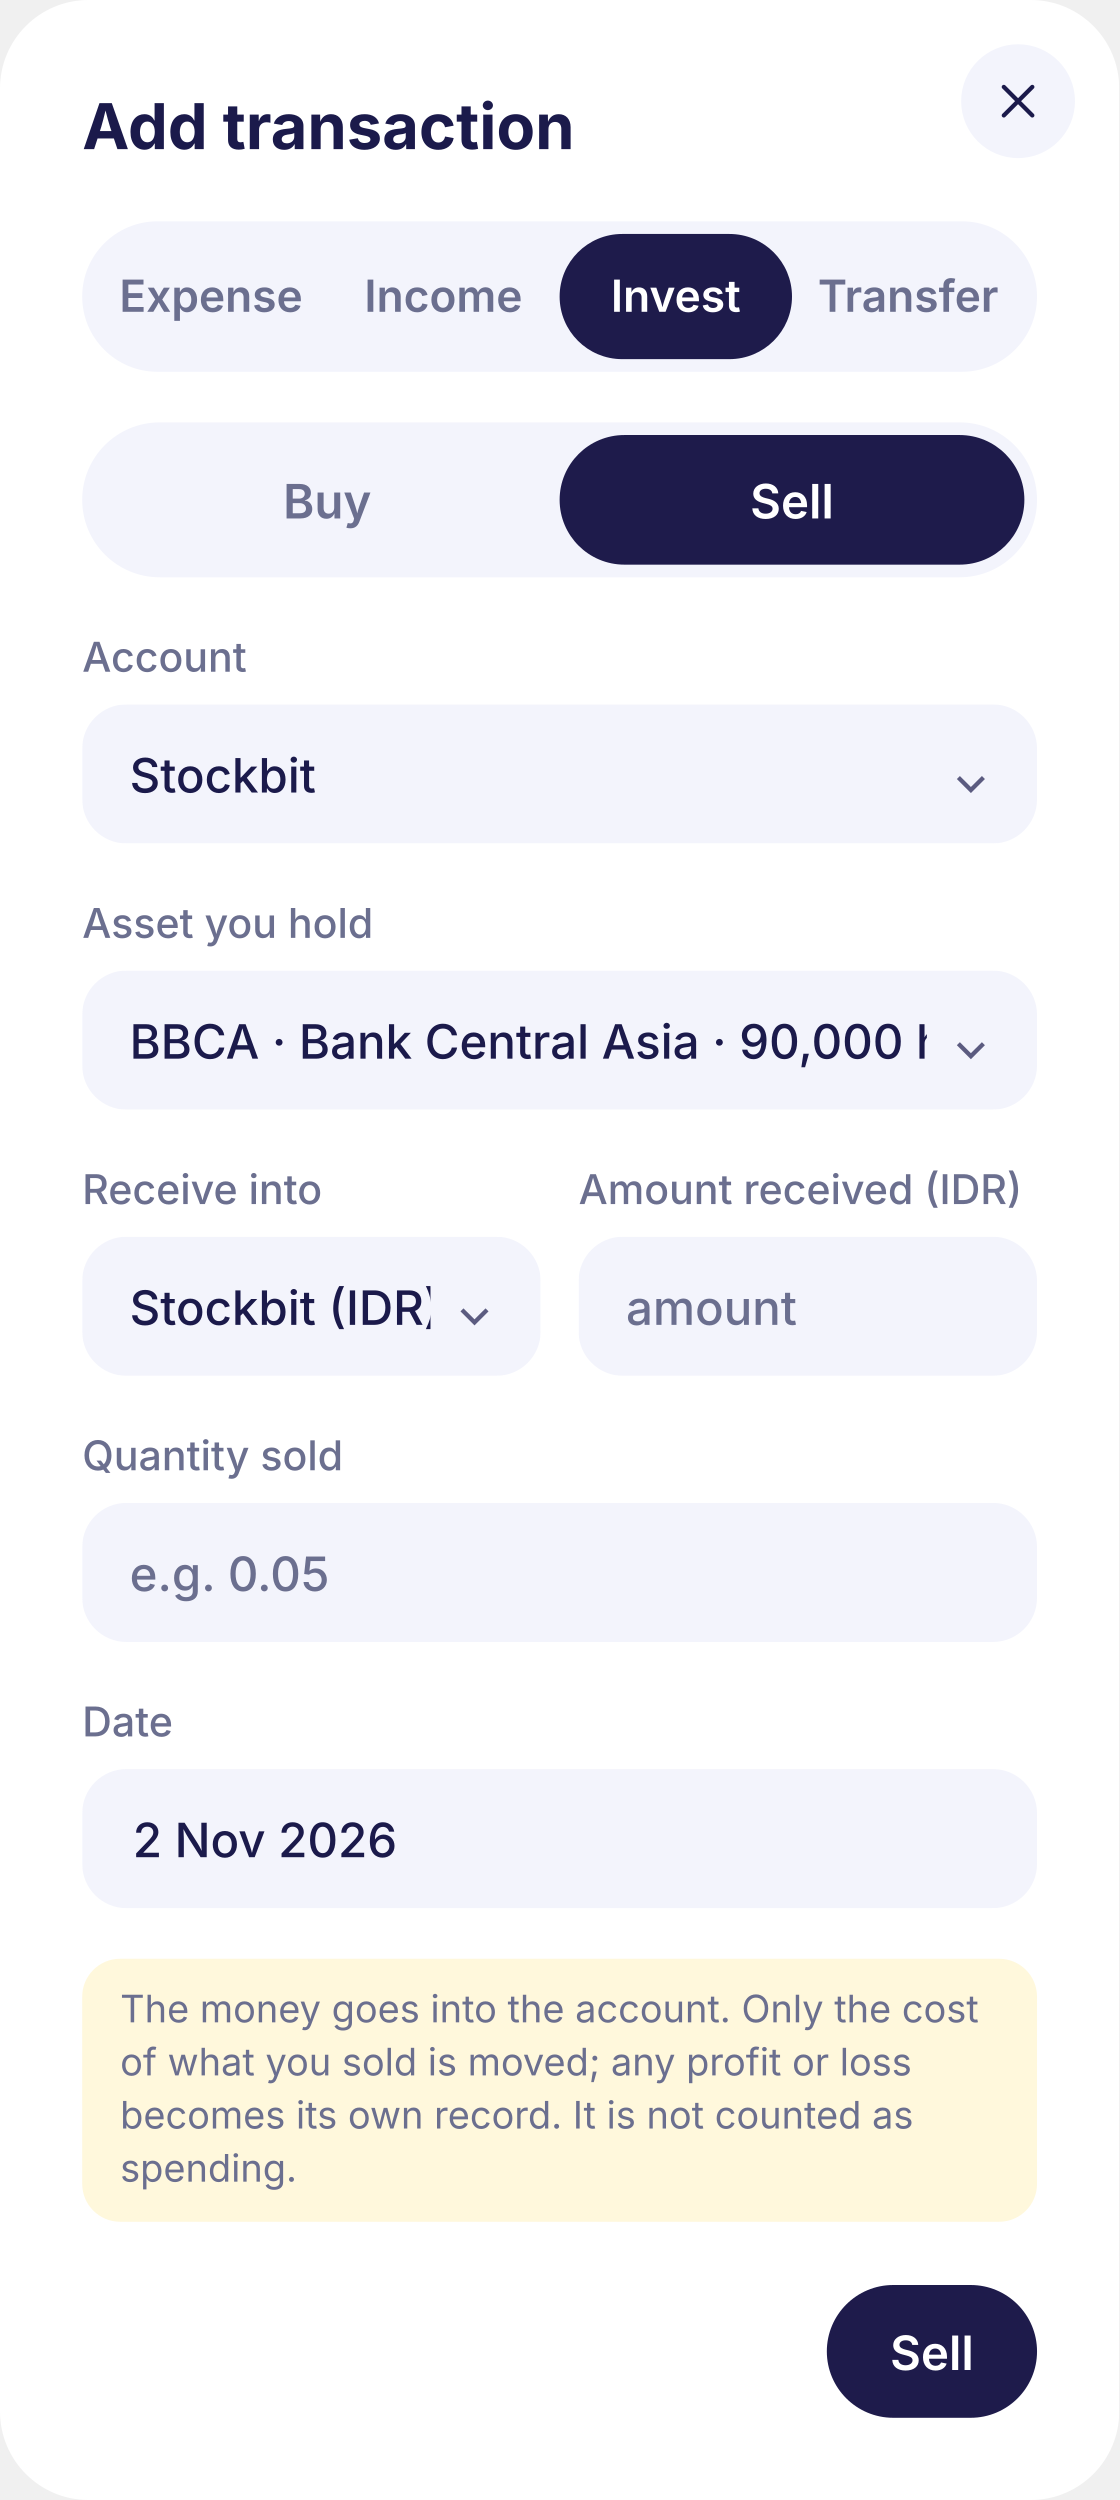
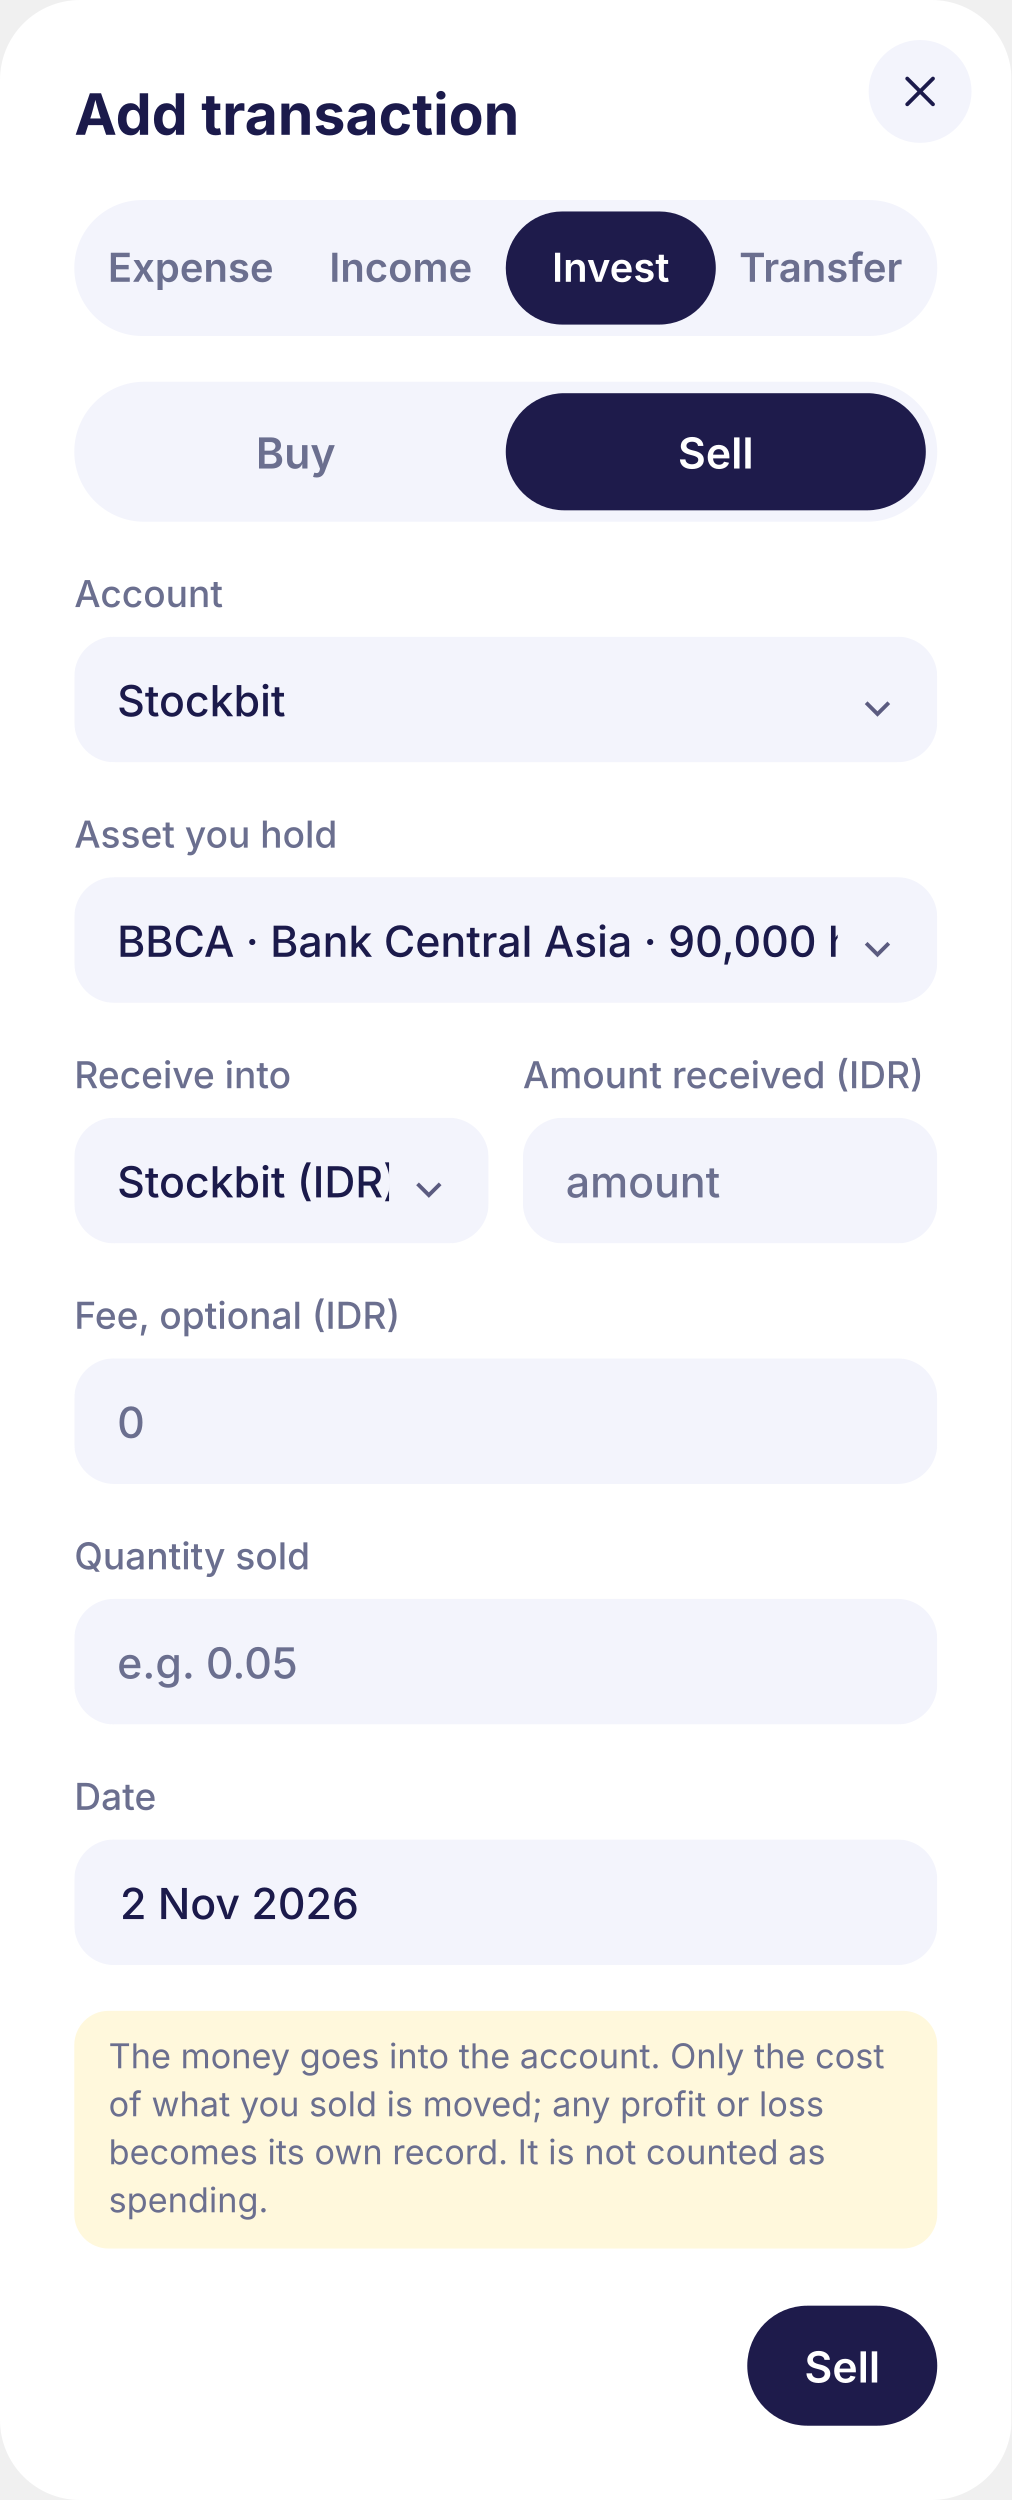
- <svg xmlns="http://www.w3.org/2000/svg" data-stacking-context="true" aria-owns="dlg" width="354" height="790.719" viewBox="18 70.141 354 790.719">
+ <svg xmlns="http://www.w3.org/2000/svg" data-stacking-context="true" aria-owns="dlg" width="354" height="874.906" viewBox="18 70.047 354 874.906">
  <style />
  <g data-stacking-layer="rootBackgroundAndBorders" />
  <g data-stacking-layer="childStackingContextsWithNegativeStackLevels" />
  <g data-stacking-layer="inFlowNonInlineNonPositionedDescendants" />
  <g data-stacking-layer="nonPositionedFloats" />
  <g data-stacking-layer="inFlowInlineLevelNonPositionedDescendants" />
  <g data-stacking-layer="childStackingContextsWithStackLevelZeroAndPositionedDescendantsWithStackLevelZero" />
  <g data-stacking-layer="childStackingContextsWithPositiveStackLevels" />
  <g data-tag="dialog" id="dlg" data-z-index="auto" data-stacking-context="true" role="dialog" mask="url(#mask-for-dlg1)" aria-owns="dlg1">
    <g data-stacking-layer="rootBackgroundAndBorders">
-       <rect width="354" height="790.719" x="18" y="70.141" fill="rgb(255, 255, 255)" rx="28" ry="28" />
+       <rect width="354" height="874.906" x="18" y="70.047" fill="rgb(255, 255, 255)" rx="28" ry="28" />
    </g>
    <mask id="mask-for-dlg1">
-       <rect width="354" height="790.719" x="18" y="70.141" fill="#ffffff" />
+       <rect width="354" height="874.906" x="18" y="70.047" fill="#ffffff" />
    </mask>
    <g data-tag="div" id="dlg1" class="dlg" data-z-index="auto" data-stacking-context="true" tabindex="-1" aria-owns="dlg-x1 h21 form1">
      <g data-stacking-layer="childStackingContextsWithPositiveStackLevels">
        <g data-tag="button" id="dlg-x1" class="dlg-x" data-z-index="2" data-stacking-context="true" role="button" aria-labelledby="" aria-label="Close" aria-owns="svg1">
          <g data-stacking-layer="rootBackgroundAndBorders">
-             <rect width="36" height="36" x="322" y="84.141" fill="rgb(243, 244, 252)" rx="18" ry="18" />
+             <rect width="36" height="36" x="322" y="84.047" fill="rgb(243, 244, 252)" rx="18" ry="18" />
          </g>
          <g data-tag="svg" id="svg1" data-z-index="auto" data-stacking-context="true" aria-hidden="true" mask="url(#mask-for-svg11)">
            <g data-stacking-layer="rootBackgroundAndBorders" />
            <g data-stacking-layer="childStackingContextsWithNegativeStackLevels" />
            <g data-stacking-layer="inFlowNonInlineNonPositionedDescendants" />
            <g data-stacking-layer="nonPositionedFloats" />
            <g data-stacking-layer="inFlowInlineLevelNonPositionedDescendants" />
            <g data-stacking-layer="childStackingContextsWithStackLevelZeroAndPositionedDescendantsWithStackLevelZero" />
            <g data-stacking-layer="childStackingContextsWithPositiveStackLevels" />
            <mask id="mask-for-svg11">
-               <rect width="18" height="18" x="331" y="93.141" fill="#ffffff" />
-             </mask>
-             <g class="svg-content" data-view-box="0 0 24 24" data-width="" data-height="" transform="matrix(0.75 0 0 0.75 331 93.1406)">
+               <rect width="18" height="18" x="331" y="93.047" fill="#ffffff" />
+             </mask>
+             <g class="svg-content" data-view-box="0 0 24 24" data-width="" data-height="" transform="matrix(0.75 0 0 0.75 331 93.0469)">
              <path d="M6 6l12 12M18 6L6 18" color="rgb(27, 26, 75)" fill="none" stroke="rgb(27, 26, 75)" stroke-linecap="round" stroke-linejoin="round" stroke-width="1.8px" />
            </g>
          </g>
        </g>
      </g>
      <g data-tag="h2" id="h21" data-z-index="auto" data-stacking-context="true" role="heading" aria-level="2">
        <text color="rgb(27, 26, 75)" dominant-baseline="text-after-edge" font-family="Inter, ui-sans-serif, system-ui, -apple-system, &quot;Segoe UI&quot;, Roboto, sans-serif" font-size="20px" font-size-adjust="none" font-stretch="100%" font-style="normal" font-variant="normal" font-weight="700" direction="ltr" letter-spacing="normal" text-decoration="none" text-anchor="start" text-rendering="auto" unicode-bidi="isolate" word-spacing="0px" writing-mode="horizontal-tb" user-select="text" fill="rgb(27, 26, 75)">
-           <tspan xml:space="preserve" x="44" y="122.141" textLength="155.734" lengthAdjust="spacingAndGlyphs">Add transaction</tspan>
+           <tspan xml:space="preserve" x="44" y="122.047" textLength="155.734" lengthAdjust="spacingAndGlyphs">Add transaction</tspan>
        </text>
      </g>
      <g data-tag="form" id="form1" data-z-index="auto" data-stacking-context="true" role="form" aria-owns="seg1 seg2 field1 field2 two1 field5 field6 field7 hint1 actions1">
        <g data-tag="div" id="seg1" class="seg seg4" data-z-index="auto" data-stacking-context="true" aria-owns="label1 label3 label5 label7">
          <g data-stacking-layer="rootBackgroundAndBorders">
-             <rect width="302" height="47.594" x="44" y="140.141" fill="rgb(243, 244, 252)" rx="23.797" ry="23.797" />
+             <rect width="302" height="47.594" x="44" y="140.047" fill="rgb(243, 244, 252)" rx="23.797" ry="23.797" />
          </g>
          <g data-tag="label" id="label1" data-z-index="auto" data-stacking-context="true" aria-owns="input1">
            <g data-tag="input" id="input1" data-z-index="auto" data-stacking-context="true" role="radio" aria-labelledby="label2" />
            <text color="rgb(107, 111, 143)" dominant-baseline="text-after-edge" font-family="Inter, ui-sans-serif, system-ui, -apple-system, &quot;Segoe UI&quot;, Roboto, sans-serif" font-size="14px" font-size-adjust="none" font-stretch="100%" font-style="normal" font-variant="normal" font-weight="600" direction="ltr" letter-spacing="normal" text-decoration="none" text-anchor="start" text-rendering="auto" unicode-bidi="normal" word-spacing="0px" writing-mode="horizontal-tb" user-select="text" fill="rgb(107, 111, 143)">
-               <tspan xml:space="preserve" x="55.75" y="172.141" textLength="58" lengthAdjust="spacingAndGlyphs">Expense</tspan>
+               <tspan xml:space="preserve" x="55.75" y="172.047" textLength="58" lengthAdjust="spacingAndGlyphs">Expense</tspan>
            </text>
          </g>
          <g data-tag="label" id="label3" data-z-index="auto" data-stacking-context="true" aria-owns="input2">
            <g data-tag="input" id="input2" data-z-index="auto" data-stacking-context="true" role="radio" aria-labelledby="label4" />
            <text color="rgb(107, 111, 143)" dominant-baseline="text-after-edge" font-family="Inter, ui-sans-serif, system-ui, -apple-system, &quot;Segoe UI&quot;, Roboto, sans-serif" font-size="14px" font-size-adjust="none" font-stretch="100%" font-style="normal" font-variant="normal" font-weight="600" direction="ltr" letter-spacing="normal" text-decoration="none" text-anchor="start" text-rendering="auto" unicode-bidi="normal" word-spacing="0px" writing-mode="horizontal-tb" user-select="text" fill="rgb(107, 111, 143)">
-               <tspan xml:space="preserve" x="133.234" y="172.141" textLength="50.016" lengthAdjust="spacingAndGlyphs">Income</tspan>
+               <tspan xml:space="preserve" x="133.234" y="172.047" textLength="50.016" lengthAdjust="spacingAndGlyphs">Income</tspan>
            </text>
          </g>
          <g data-tag="label" id="label5" data-z-index="auto" data-stacking-context="true" aria-owns="input3">
            <g data-stacking-layer="rootBackgroundAndBorders">
-               <rect width="73.5" height="39.594" x="195" y="144.141" fill="rgb(30, 27, 75)" rx="19.797" ry="19.797" />
+               <rect width="73.5" height="39.594" x="195" y="144.047" fill="rgb(30, 27, 75)" rx="19.797" ry="19.797" />
            </g>
            <g data-tag="input" id="input3" data-z-index="auto" data-stacking-context="true" role="radio" aria-labelledby="label6" />
            <text color="rgb(255, 255, 255)" dominant-baseline="text-after-edge" font-family="Inter, ui-sans-serif, system-ui, -apple-system, &quot;Segoe UI&quot;, Roboto, sans-serif" font-size="14px" font-size-adjust="none" font-stretch="100%" font-style="normal" font-variant="normal" font-weight="600" direction="ltr" letter-spacing="normal" text-decoration="none" text-anchor="start" text-rendering="auto" unicode-bidi="normal" word-spacing="0px" writing-mode="horizontal-tb" user-select="text" fill="rgb(255, 255, 255)">
-               <tspan xml:space="preserve" x="211.203" y="172.141" textLength="41.078" lengthAdjust="spacingAndGlyphs">Invest</tspan>
+               <tspan xml:space="preserve" x="211.203" y="172.047" textLength="41.078" lengthAdjust="spacingAndGlyphs">Invest</tspan>
            </text>
          </g>
          <g data-tag="label" id="label7" data-z-index="auto" data-stacking-context="true" aria-owns="input4">
            <g data-tag="input" id="input4" data-z-index="auto" data-stacking-context="true" role="radio" aria-labelledby="label8" />
            <text color="rgb(107, 111, 143)" dominant-baseline="text-after-edge" font-family="Inter, ui-sans-serif, system-ui, -apple-system, &quot;Segoe UI&quot;, Roboto, sans-serif" font-size="14px" font-size-adjust="none" font-stretch="100%" font-style="normal" font-variant="normal" font-weight="600" direction="ltr" letter-spacing="normal" text-decoration="none" text-anchor="start" text-rendering="auto" unicode-bidi="normal" word-spacing="0px" writing-mode="horizontal-tb" user-select="text" fill="rgb(107, 111, 143)">
-               <tspan xml:space="preserve" x="276.688" y="172.141" textLength="57.125" lengthAdjust="spacingAndGlyphs">Transfer</tspan>
+               <tspan xml:space="preserve" x="276.688" y="172.047" textLength="57.125" lengthAdjust="spacingAndGlyphs">Transfer</tspan>
            </text>
          </g>
        </g>
        <g data-tag="div" id="seg2" class="seg" data-z-index="auto" data-stacking-context="true" aria-owns="label9 label11">
          <g data-stacking-layer="rootBackgroundAndBorders">
-             <rect width="302" height="49" x="44" y="203.734" fill="rgb(243, 244, 252)" rx="24.5" ry="24.5" />
+             <rect width="302" height="49" x="44" y="203.641" fill="rgb(243, 244, 252)" rx="24.5" ry="24.5" />
          </g>
          <g data-tag="label" id="label9" data-z-index="auto" data-stacking-context="true" aria-owns="input5">
            <g data-tag="input" id="input5" data-z-index="auto" data-stacking-context="true" role="radio" aria-labelledby="label10" />
            <text color="rgb(107, 111, 143)" dominant-baseline="text-after-edge" font-family="Inter, ui-sans-serif, system-ui, -apple-system, &quot;Segoe UI&quot;, Roboto, sans-serif" font-size="15px" font-size-adjust="none" font-stretch="100%" font-style="normal" font-variant="normal" font-weight="600" direction="ltr" letter-spacing="normal" text-decoration="none" text-anchor="start" text-rendering="auto" unicode-bidi="normal" word-spacing="0px" writing-mode="horizontal-tb" user-select="text" fill="rgb(107, 111, 143)">
-               <tspan xml:space="preserve" x="107.547" y="237.734" textLength="27.906" lengthAdjust="spacingAndGlyphs">Buy</tspan>
+               <tspan xml:space="preserve" x="107.547" y="237.641" textLength="27.906" lengthAdjust="spacingAndGlyphs">Buy</tspan>
            </text>
          </g>
          <g data-tag="label" id="label11" data-z-index="auto" data-stacking-context="true" aria-owns="input6">
            <g data-stacking-layer="rootBackgroundAndBorders">
-               <rect width="147" height="41" x="195" y="207.734" fill="rgb(30, 27, 75)" rx="20.5" ry="20.5" />
+               <rect width="147" height="41" x="195" y="207.641" fill="rgb(30, 27, 75)" rx="20.5" ry="20.5" />
            </g>
            <g data-tag="input" id="input6" data-z-index="auto" data-stacking-context="true" role="radio" aria-labelledby="label12" />
            <text color="rgb(255, 255, 255)" dominant-baseline="text-after-edge" font-family="Inter, ui-sans-serif, system-ui, -apple-system, &quot;Segoe UI&quot;, Roboto, sans-serif" font-size="15px" font-size-adjust="none" font-stretch="100%" font-style="normal" font-variant="normal" font-weight="600" direction="ltr" letter-spacing="normal" text-decoration="none" text-anchor="start" text-rendering="auto" unicode-bidi="normal" word-spacing="0px" writing-mode="horizontal-tb" user-select="text" fill="rgb(255, 255, 255)">
-               <tspan xml:space="preserve" x="255.25" y="237.734" textLength="26.484" lengthAdjust="spacingAndGlyphs">Sell</tspan>
+               <tspan xml:space="preserve" x="255.25" y="237.641" textLength="26.484" lengthAdjust="spacingAndGlyphs">Sell</tspan>
            </text>
          </g>
        </g>
        <g data-tag="label" id="field1" class="field" data-z-index="auto" data-stacking-context="true" aria-owns="div1 select1">
          <text color="rgb(107, 111, 143)" dominant-baseline="text-after-edge" font-family="Inter, ui-sans-serif, system-ui, -apple-system, &quot;Segoe UI&quot;, Roboto, sans-serif" font-size="13px" font-size-adjust="none" font-stretch="100%" font-style="normal" font-variant="normal" font-weight="500" direction="ltr" letter-spacing="normal" text-decoration="none" text-anchor="start" text-rendering="auto" unicode-bidi="normal" word-spacing="0px" writing-mode="horizontal-tb" user-select="text" fill="rgb(107, 111, 143)">
-             <tspan xml:space="preserve" x="44" y="285.734" textLength="52.047" lengthAdjust="spacingAndGlyphs">Account</tspan>
+             <tspan xml:space="preserve" x="44" y="285.641" textLength="52.047" lengthAdjust="spacingAndGlyphs">Account</tspan>
          </text>
          <g data-tag="div" id="div1" data-z-index="auto" data-stacking-context="true" mask="url(#mask-for-div11)" aria-owns="span1 span2">
            <g data-stacking-layer="rootBackgroundAndBorders">
-               <rect width="302" height="44" x="44" y="292.922" fill="rgb(243, 244, 252)" rx="14" ry="14" />
+               <rect width="302" height="44" x="44" y="292.828" fill="rgb(243, 244, 252)" rx="14" ry="14" />
            </g>
            <mask id="mask-for-div11">
-               <rect width="302" height="44" x="44" y="292.922" fill="#ffffff" />
+               <rect width="302" height="44" x="44" y="292.828" fill="#ffffff" />
            </mask>
            <g data-tag="span" id="span1" data-z-index="auto" data-stacking-context="true" mask="url(#mask-for-span11)">
              <mask id="mask-for-span11">
-                 <rect width="58.922" height="19" x="59" y="305.422" fill="#ffffff" />
+                 <rect width="58.922" height="19" x="59" y="305.328" fill="#ffffff" />
              </mask>
              <text color="rgb(27, 26, 75)" dominant-baseline="text-after-edge" font-family="Inter, ui-sans-serif, system-ui, -apple-system, &quot;Segoe UI&quot;, Roboto, sans-serif" font-size="15px" font-size-adjust="none" font-stretch="100%" font-style="normal" font-variant="normal" font-weight="500" direction="ltr" letter-spacing="normal" text-decoration="none" text-anchor="start" text-rendering="auto" unicode-bidi="normal" word-spacing="0px" writing-mode="horizontal-tb" user-select="auto" fill="rgb(27, 26, 75)">
-                 <tspan xml:space="preserve" x="59" y="324.422" textLength="58.922" lengthAdjust="spacingAndGlyphs">Stockbit</tspan>
+                 <tspan xml:space="preserve" x="59" y="324.328" textLength="58.922" lengthAdjust="spacingAndGlyphs">Stockbit</tspan>
              </text>
            </g>
            <g data-tag="span" id="span2" data-z-index="auto" data-stacking-context="true" opacity="0.7">
              <text color="rgb(27, 26, 75)" dominant-baseline="text-after-edge" font-family="Inter, ui-sans-serif, system-ui, -apple-system, &quot;Segoe UI&quot;, Roboto, sans-serif" font-size="15px" font-size-adjust="none" font-stretch="100%" font-style="normal" font-variant="normal" font-weight="500" direction="ltr" letter-spacing="normal" text-decoration="none" text-anchor="start" text-rendering="auto" unicode-bidi="normal" word-spacing="0px" writing-mode="horizontal-tb" user-select="auto" fill="rgb(27, 26, 75)">
-                 <tspan xml:space="preserve" x="319.156" y="324.422" textLength="11.844" lengthAdjust="spacingAndGlyphs">⌄</tspan>
+                 <tspan xml:space="preserve" x="319.156" y="324.328" textLength="11.844" lengthAdjust="spacingAndGlyphs">⌄</tspan>
              </text>
            </g>
          </g>
          <g data-tag="select" id="select1" data-z-index="auto" data-stacking-context="true" role="combobox" aria-labelledby="label13" mask="url(#mask-for-select11)" aria-owns="option1 option2">
            <mask id="mask-for-select11">
              <rect width="0" height="0" x="0" y="0" fill="#ffffff" />
            </mask>
            <g data-tag="option" id="option1" data-z-index="auto" data-stacking-context="true" role="option" />
            <g data-tag="option" id="option2" data-z-index="auto" data-stacking-context="true" role="option" />
          </g>
        </g>
        <g data-tag="label" id="field2" class="field" data-z-index="auto" data-stacking-context="true" aria-owns="div2 select2">
          <text color="rgb(107, 111, 143)" dominant-baseline="text-after-edge" font-family="Inter, ui-sans-serif, system-ui, -apple-system, &quot;Segoe UI&quot;, Roboto, sans-serif" font-size="13px" font-size-adjust="none" font-stretch="100%" font-style="normal" font-variant="normal" font-weight="500" direction="ltr" letter-spacing="normal" text-decoration="none" text-anchor="start" text-rendering="auto" unicode-bidi="normal" word-spacing="0px" writing-mode="horizontal-tb" user-select="text" fill="rgb(107, 111, 143)">
-             <tspan xml:space="preserve" x="44" y="369.922" textLength="92.062" lengthAdjust="spacingAndGlyphs">Asset you hold</tspan>
+             <tspan xml:space="preserve" x="44" y="369.828" textLength="92.062" lengthAdjust="spacingAndGlyphs">Asset you hold</tspan>
          </text>
          <g data-tag="div" id="div2" data-z-index="auto" data-stacking-context="true" mask="url(#mask-for-div21)" aria-owns="span3 span4">
            <g data-stacking-layer="rootBackgroundAndBorders">
-               <rect width="302" height="44" x="44" y="377.109" fill="rgb(243, 244, 252)" rx="14" ry="14" />
+               <rect width="302" height="44" x="44" y="377.016" fill="rgb(243, 244, 252)" rx="14" ry="14" />
            </g>
            <mask id="mask-for-div21">
-               <rect width="302" height="44" x="44" y="377.109" fill="#ffffff" />
+               <rect width="302" height="44" x="44" y="377.016" fill="#ffffff" />
            </mask>
            <g data-tag="span" id="span3" data-z-index="auto" data-stacking-context="true" mask="url(#mask-for-span31)">
              <mask id="mask-for-span31">
-                 <rect width="252.156" height="19" x="59" y="389.609" fill="#ffffff" />
+                 <rect width="252.156" height="19" x="59" y="389.516" fill="#ffffff" />
              </mask>
              <text color="rgb(27, 26, 75)" dominant-baseline="text-after-edge" font-family="Inter, ui-sans-serif, system-ui, -apple-system, &quot;Segoe UI&quot;, Roboto, sans-serif" font-size="15px" font-size-adjust="none" font-stretch="100%" font-style="normal" font-variant="normal" font-weight="500" direction="ltr" letter-spacing="normal" text-decoration="none" text-anchor="start" text-rendering="auto" unicode-bidi="normal" word-spacing="0px" writing-mode="horizontal-tb" user-select="auto" fill="rgb(27, 26, 75)">
-                 <tspan xml:space="preserve" x="59" y="408.609" textLength="279.609" lengthAdjust="spacingAndGlyphs">BBCA · Bank Central Asia · 90,000 held</tspan>
+                 <tspan xml:space="preserve" x="59" y="408.516" textLength="279.609" lengthAdjust="spacingAndGlyphs">BBCA · Bank Central Asia · 90,000 held</tspan>
              </text>
            </g>
            <g data-tag="span" id="span4" data-z-index="auto" data-stacking-context="true" opacity="0.7">
              <text color="rgb(27, 26, 75)" dominant-baseline="text-after-edge" font-family="Inter, ui-sans-serif, system-ui, -apple-system, &quot;Segoe UI&quot;, Roboto, sans-serif" font-size="15px" font-size-adjust="none" font-stretch="100%" font-style="normal" font-variant="normal" font-weight="500" direction="ltr" letter-spacing="normal" text-decoration="none" text-anchor="start" text-rendering="auto" unicode-bidi="normal" word-spacing="0px" writing-mode="horizontal-tb" user-select="auto" fill="rgb(27, 26, 75)">
-                 <tspan xml:space="preserve" x="319.156" y="408.609" textLength="11.844" lengthAdjust="spacingAndGlyphs">⌄</tspan>
+                 <tspan xml:space="preserve" x="319.156" y="408.516" textLength="11.844" lengthAdjust="spacingAndGlyphs">⌄</tspan>
              </text>
            </g>
          </g>
          <g data-tag="select" id="select2" data-z-index="auto" data-stacking-context="true" role="combobox" aria-labelledby="label14" mask="url(#mask-for-select21)" aria-owns="option3 option4 option5 option6">
            <mask id="mask-for-select21">
              <rect width="0" height="0" x="0" y="0" fill="#ffffff" />
            </mask>
            <g data-tag="option" id="option3" data-z-index="auto" data-stacking-context="true" role="option" />
            <g data-tag="option" id="option4" data-z-index="auto" data-stacking-context="true" role="option" />
            <g data-tag="option" id="option5" data-z-index="auto" data-stacking-context="true" role="option" />
            <g data-tag="option" id="option6" data-z-index="auto" data-stacking-context="true" role="option" />
          </g>
        </g>
        <g data-tag="div" id="two1" class="two" data-z-index="auto" data-stacking-context="true" aria-owns="field3 field4">
          <g data-tag="label" id="field3" class="field" data-z-index="auto" data-stacking-context="true" aria-owns="div3 select3">
            <text color="rgb(107, 111, 143)" dominant-baseline="text-after-edge" font-family="Inter, ui-sans-serif, system-ui, -apple-system, &quot;Segoe UI&quot;, Roboto, sans-serif" font-size="13px" font-size-adjust="none" font-stretch="100%" font-style="normal" font-variant="normal" font-weight="500" direction="ltr" letter-spacing="normal" text-decoration="none" text-anchor="start" text-rendering="auto" unicode-bidi="normal" word-spacing="0px" writing-mode="horizontal-tb" user-select="text" fill="rgb(107, 111, 143)">
-               <tspan xml:space="preserve" x="44" y="454.109" textLength="75.875" lengthAdjust="spacingAndGlyphs">Receive into</tspan>
+               <tspan xml:space="preserve" x="44" y="454.016" textLength="75.875" lengthAdjust="spacingAndGlyphs">Receive into</tspan>
            </text>
            <g data-tag="div" id="div3" data-z-index="auto" data-stacking-context="true" mask="url(#mask-for-div31)" aria-owns="span5 span6">
              <g data-stacking-layer="rootBackgroundAndBorders">
-                 <rect width="145" height="44" x="44" y="461.297" fill="rgb(243, 244, 252)" rx="14" ry="14" />
+                 <rect width="145" height="44" x="44" y="461.203" fill="rgb(243, 244, 252)" rx="14" ry="14" />
              </g>
              <mask id="mask-for-div31">
-                 <rect width="145" height="44" x="44" y="461.297" fill="#ffffff" />
+                 <rect width="145" height="44" x="44" y="461.203" fill="#ffffff" />
              </mask>
              <g data-tag="span" id="span5" data-z-index="auto" data-stacking-context="true" mask="url(#mask-for-span51)">
                <mask id="mask-for-span51">
-                   <rect width="95.156" height="19" x="59" y="473.797" fill="#ffffff" />
+                   <rect width="95.156" height="19" x="59" y="473.703" fill="#ffffff" />
                </mask>
                <text color="rgb(27, 26, 75)" dominant-baseline="text-after-edge" font-family="Inter, ui-sans-serif, system-ui, -apple-system, &quot;Segoe UI&quot;, Roboto, sans-serif" font-size="15px" font-size-adjust="none" font-stretch="100%" font-style="normal" font-variant="normal" font-weight="500" direction="ltr" letter-spacing="normal" text-decoration="none" text-anchor="start" text-rendering="auto" unicode-bidi="normal" word-spacing="0px" writing-mode="horizontal-tb" user-select="auto" fill="rgb(27, 26, 75)">
-                   <tspan xml:space="preserve" x="59" y="492.797" textLength="201.922" lengthAdjust="spacingAndGlyphs">Stockbit (IDR) · 150.000.000</tspan>
+                   <tspan xml:space="preserve" x="59" y="492.703" textLength="201.922" lengthAdjust="spacingAndGlyphs">Stockbit (IDR) · 150.000.000</tspan>
                </text>
              </g>
              <g data-tag="span" id="span6" data-z-index="auto" data-stacking-context="true" opacity="0.7">
                <text color="rgb(27, 26, 75)" dominant-baseline="text-after-edge" font-family="Inter, ui-sans-serif, system-ui, -apple-system, &quot;Segoe UI&quot;, Roboto, sans-serif" font-size="15px" font-size-adjust="none" font-stretch="100%" font-style="normal" font-variant="normal" font-weight="500" direction="ltr" letter-spacing="normal" text-decoration="none" text-anchor="start" text-rendering="auto" unicode-bidi="normal" word-spacing="0px" writing-mode="horizontal-tb" user-select="auto" fill="rgb(27, 26, 75)">
-                   <tspan xml:space="preserve" x="162.156" y="492.797" textLength="11.844" lengthAdjust="spacingAndGlyphs">⌄</tspan>
+                   <tspan xml:space="preserve" x="162.156" y="492.703" textLength="11.844" lengthAdjust="spacingAndGlyphs">⌄</tspan>
                </text>
              </g>
            </g>
            <g data-tag="select" id="select3" data-z-index="auto" data-stacking-context="true" role="combobox" aria-labelledby="label15" mask="url(#mask-for-select31)" aria-owns="optgroup1 optgroup2">
              <mask id="mask-for-select31">
                <rect width="0" height="0" x="0" y="0" fill="#ffffff" />
              </mask>
              <g data-tag="optgroup" id="optgroup1" data-z-index="auto" data-stacking-context="true" aria-owns="option7">
                <g data-tag="option" id="option7" data-z-index="auto" data-stacking-context="true" role="option" />
              </g>
              <g data-tag="optgroup" id="optgroup2" data-z-index="auto" data-stacking-context="true" aria-owns="option8 option9">
                <g data-tag="option" id="option8" data-z-index="auto" data-stacking-context="true" role="option" />
                <g data-tag="option" id="option9" data-z-index="auto" data-stacking-context="true" role="option" />
              </g>
            </g>
          </g>
          <g data-tag="label" id="field4" class="field" data-z-index="auto" data-stacking-context="true" aria-owns="span7 div4 input7">
            <g data-tag="span" id="span7" data-z-index="auto" data-stacking-context="true">
              <text color="rgb(107, 111, 143)" dominant-baseline="text-after-edge" font-family="Inter, ui-sans-serif, system-ui, -apple-system, &quot;Segoe UI&quot;, Roboto, sans-serif" font-size="13px" font-size-adjust="none" font-stretch="100%" font-style="normal" font-variant="normal" font-weight="500" direction="ltr" letter-spacing="normal" text-decoration="none" text-anchor="start" text-rendering="auto" unicode-bidi="normal" word-spacing="0px" writing-mode="horizontal-tb" user-select="text" fill="rgb(107, 111, 143)">
-                 <tspan xml:space="preserve" x="201" y="454.109" textLength="140.281" lengthAdjust="spacingAndGlyphs">Amount received (IDR)</tspan>
+                 <tspan xml:space="preserve" x="201" y="454.016" textLength="140.281" lengthAdjust="spacingAndGlyphs">Amount received (IDR)</tspan>
              </text>
            </g>
            <g data-tag="div" id="div4" data-z-index="auto" data-stacking-context="true" mask="url(#mask-for-div41)" aria-owns="span8">
              <g data-stacking-layer="rootBackgroundAndBorders">
-                 <rect width="145" height="44" x="201" y="461.297" fill="rgb(243, 244, 252)" rx="14" ry="14" />
+                 <rect width="145" height="44" x="201" y="461.203" fill="rgb(243, 244, 252)" rx="14" ry="14" />
              </g>
              <mask id="mask-for-div41">
-                 <rect width="145" height="44" x="201" y="461.297" fill="#ffffff" />
+                 <rect width="145" height="44" x="201" y="461.203" fill="#ffffff" />
              </mask>
              <g data-tag="span" id="span8" data-z-index="auto" data-stacking-context="true" mask="url(#mask-for-span81)">
                <mask id="mask-for-span81">
-                   <rect width="54.062" height="21" x="216" y="472.797" fill="#ffffff" />
+                   <rect width="54.062" height="21" x="216" y="472.703" fill="#ffffff" />
                </mask>
                <text color="rgb(107, 111, 143)" dominant-baseline="text-after-edge" font-family="Inter, ui-sans-serif, system-ui, -apple-system, &quot;Segoe UI&quot;, Roboto, sans-serif" font-size="15px" font-size-adjust="none" font-stretch="100%" font-style="normal" font-variant="normal" font-weight="500" direction="ltr" letter-spacing="normal" text-decoration="none" text-anchor="start" text-rendering="auto" unicode-bidi="normal" word-spacing="0px" writing-mode="horizontal-tb" user-select="text" fill="rgb(107, 111, 143)">
-                   <tspan xml:space="preserve" x="216" y="492.797" textLength="54.062" lengthAdjust="spacingAndGlyphs">amount</tspan>
+                   <tspan xml:space="preserve" x="216" y="492.703" textLength="54.062" lengthAdjust="spacingAndGlyphs">amount</tspan>
                </text>
              </g>
            </g>
            <g data-tag="input" id="input7" data-z-index="auto" data-stacking-context="true" role="spinbutton" aria-placeholder="amount" aria-labelledby="label16" mask="url(#mask-for-input71)">
              <mask id="mask-for-input71">
                <rect width="0" height="0" x="0" y="0" fill="#ffffff" />
              </mask>
            </g>
          </g>
        </g>
-         <g data-tag="label" id="field5" class="field" data-z-index="auto" data-stacking-context="true" aria-owns="span9 input8">
-           <g data-tag="span" id="span9" data-z-index="auto" data-stacking-context="true" />
+         <g data-tag="label" id="field5" class="field" data-z-index="auto" data-stacking-context="true" aria-owns="span9 div5 input8">
+           <g data-tag="span" id="span9" data-z-index="auto" data-stacking-context="true">
+             <text color="rgb(107, 111, 143)" dominant-baseline="text-after-edge" font-family="Inter, ui-sans-serif, system-ui, -apple-system, &quot;Segoe UI&quot;, Roboto, sans-serif" font-size="13px" font-size-adjust="none" font-stretch="100%" font-style="normal" font-variant="normal" font-weight="500" direction="ltr" letter-spacing="normal" text-decoration="none" text-anchor="start" text-rendering="auto" unicode-bidi="normal" word-spacing="0px" writing-mode="horizontal-tb" user-select="text" fill="rgb(107, 111, 143)">
+               <tspan xml:space="preserve" x="44" y="538.203" textLength="114.062" lengthAdjust="spacingAndGlyphs">Fee, optional (IDR)</tspan>
+             </text>
+           </g>
+           <g data-tag="div" id="div5" data-z-index="auto" data-stacking-context="true" mask="url(#mask-for-div51)" aria-owns="span10">
+             <g data-stacking-layer="rootBackgroundAndBorders">
+               <rect width="302" height="44" x="44" y="545.391" fill="rgb(243, 244, 252)" rx="14" ry="14" />
+             </g>
+             <mask id="mask-for-div51">
+               <rect width="302" height="44" x="44" y="545.391" fill="#ffffff" />
+             </mask>
+             <g data-tag="span" id="span10" data-z-index="auto" data-stacking-context="true" mask="url(#mask-for-span101)">
+               <mask id="mask-for-span101">
+                 <rect width="9.688" height="21" x="59" y="556.891" fill="#ffffff" />
+               </mask>
+               <text color="rgb(107, 111, 143)" dominant-baseline="text-after-edge" font-family="Inter, ui-sans-serif, system-ui, -apple-system, &quot;Segoe UI&quot;, Roboto, sans-serif" font-size="15px" font-size-adjust="none" font-stretch="100%" font-style="normal" font-variant="normal" font-weight="500" direction="ltr" letter-spacing="normal" text-decoration="none" text-anchor="start" text-rendering="auto" unicode-bidi="normal" word-spacing="0px" writing-mode="horizontal-tb" user-select="text" fill="rgb(107, 111, 143)">
+                 <tspan xml:space="preserve" x="59" y="576.891" textLength="9.688" lengthAdjust="spacingAndGlyphs">0</tspan>
+               </text>
+             </g>
+           </g>
          <g data-tag="input" id="input8" data-z-index="auto" data-stacking-context="true" role="spinbutton" aria-placeholder="0" aria-labelledby="label17" mask="url(#mask-for-input81)">
            <mask id="mask-for-input81">
              <rect width="0" height="0" x="0" y="0" fill="#ffffff" />
            </mask>
          </g>
        </g>
-         <g data-tag="label" id="field6" class="field" data-z-index="auto" data-stacking-context="true" aria-owns="div5 input9">
+         <g data-tag="label" id="field6" class="field" data-z-index="auto" data-stacking-context="true" aria-owns="div6 input9">
          <text color="rgb(107, 111, 143)" dominant-baseline="text-after-edge" font-family="Inter, ui-sans-serif, system-ui, -apple-system, &quot;Segoe UI&quot;, Roboto, sans-serif" font-size="13px" font-size-adjust="none" font-stretch="100%" font-style="normal" font-variant="normal" font-weight="500" direction="ltr" letter-spacing="normal" text-decoration="none" text-anchor="start" text-rendering="auto" unicode-bidi="normal" word-spacing="0px" writing-mode="horizontal-tb" user-select="text" fill="rgb(107, 111, 143)">
-             <tspan xml:space="preserve" x="44" y="538.297" textLength="82.516" lengthAdjust="spacingAndGlyphs">Quantity sold</tspan>
-           </text>
-           <g data-tag="div" id="div5" data-z-index="auto" data-stacking-context="true" mask="url(#mask-for-div51)" aria-owns="span10">
-             <g data-stacking-layer="rootBackgroundAndBorders">
-               <rect width="302" height="44" x="44" y="545.484" fill="rgb(243, 244, 252)" rx="14" ry="14" />
-             </g>
-             <mask id="mask-for-div51">
-               <rect width="302" height="44" x="44" y="545.484" fill="#ffffff" />
-             </mask>
-             <g data-tag="span" id="span10" data-z-index="auto" data-stacking-context="true" mask="url(#mask-for-span101)">
-               <mask id="mask-for-span101">
-                 <rect width="63.438" height="21" x="59" y="556.984" fill="#ffffff" />
+             <tspan xml:space="preserve" x="44" y="622.391" textLength="82.516" lengthAdjust="spacingAndGlyphs">Quantity sold</tspan>
+           </text>
+           <g data-tag="div" id="div6" data-z-index="auto" data-stacking-context="true" mask="url(#mask-for-div61)" aria-owns="span11">
+             <g data-stacking-layer="rootBackgroundAndBorders">
+               <rect width="302" height="44" x="44" y="629.578" fill="rgb(243, 244, 252)" rx="14" ry="14" />
+             </g>
+             <mask id="mask-for-div61">
+               <rect width="302" height="44" x="44" y="629.578" fill="#ffffff" />
+             </mask>
+             <g data-tag="span" id="span11" data-z-index="auto" data-stacking-context="true" mask="url(#mask-for-span111)">
+               <mask id="mask-for-span111">
+                 <rect width="63.438" height="21" x="59" y="641.078" fill="#ffffff" />
              </mask>
              <text color="rgb(107, 111, 143)" dominant-baseline="text-after-edge" font-family="Inter, ui-sans-serif, system-ui, -apple-system, &quot;Segoe UI&quot;, Roboto, sans-serif" font-size="15px" font-size-adjust="none" font-stretch="100%" font-style="normal" font-variant="normal" font-weight="500" direction="ltr" letter-spacing="normal" text-decoration="none" text-anchor="start" text-rendering="auto" unicode-bidi="normal" word-spacing="0px" writing-mode="horizontal-tb" user-select="text" fill="rgb(107, 111, 143)">
-                 <tspan xml:space="preserve" x="59" y="576.984" textLength="63.438" lengthAdjust="spacingAndGlyphs">e.g. 0.05</tspan>
+                 <tspan xml:space="preserve" x="59" y="661.078" textLength="63.438" lengthAdjust="spacingAndGlyphs">e.g. 0.05</tspan>
              </text>
            </g>
          </g>
          <g data-tag="input" id="input9" data-z-index="auto" data-stacking-context="true" role="spinbutton" aria-placeholder="e.g. 0.05" aria-labelledby="label18" mask="url(#mask-for-input91)">
            <mask id="mask-for-input91">
              <rect width="0" height="0" x="0" y="0" fill="#ffffff" />
            </mask>
          </g>
        </g>
        <g data-tag="label" id="field7" class="field" data-z-index="auto" data-stacking-context="true" aria-owns="dp-wrap1">
          <text color="rgb(107, 111, 143)" dominant-baseline="text-after-edge" font-family="Inter, ui-sans-serif, system-ui, -apple-system, &quot;Segoe UI&quot;, Roboto, sans-serif" font-size="13px" font-size-adjust="none" font-stretch="100%" font-style="normal" font-variant="normal" font-weight="500" direction="ltr" letter-spacing="normal" text-decoration="none" text-anchor="start" text-rendering="auto" unicode-bidi="normal" word-spacing="0px" writing-mode="horizontal-tb" user-select="text" fill="rgb(107, 111, 143)">
-             <tspan xml:space="preserve" x="44" y="622.484" textLength="28.703" lengthAdjust="spacingAndGlyphs">Date</tspan>
-           </text>
-           <g data-tag="span" id="dp-wrap1" class="dp-wrap" data-z-index="auto" data-stacking-context="true" aria-owns="div6 dp-on1 dp-text1">
-             <g data-tag="div" id="div6" data-z-index="auto" data-stacking-context="true" mask="url(#mask-for-div61)" aria-owns="span11 span12">
+             <tspan xml:space="preserve" x="44" y="706.578" textLength="28.703" lengthAdjust="spacingAndGlyphs">Date</tspan>
+           </text>
+           <g data-tag="span" id="dp-wrap1" class="dp-wrap" data-z-index="auto" data-stacking-context="true" aria-owns="div7 dp-on1 dp-text1">
+             <g data-tag="div" id="div7" data-z-index="auto" data-stacking-context="true" mask="url(#mask-for-div71)" aria-owns="span12 span13">
              <g data-stacking-layer="rootBackgroundAndBorders">
-                 <rect width="302" height="44" x="44" y="629.672" fill="rgb(243, 244, 252)" rx="14" ry="14" />
-               </g>
-               <mask id="mask-for-div61">
-                 <rect width="302" height="44" x="44" y="629.672" fill="#ffffff" />
-               </mask>
-               <g data-tag="span" id="span11" data-z-index="auto" data-stacking-context="true" mask="url(#mask-for-span111)">
-                 <mask id="mask-for-span111">
-                   <rect width="83.609" height="42" x="59" y="630.672" fill="#ffffff" />
+                 <rect width="302" height="44" x="44" y="713.766" fill="rgb(243, 244, 252)" rx="14" ry="14" />
+               </g>
+               <mask id="mask-for-div71">
+                 <rect width="302" height="44" x="44" y="713.766" fill="#ffffff" />
+               </mask>
+               <g data-tag="span" id="span12" data-z-index="auto" data-stacking-context="true" mask="url(#mask-for-span121)">
+                 <mask id="mask-for-span121">
+                   <rect width="83.609" height="42" x="59" y="714.766" fill="#ffffff" />
                </mask>
                <text color="rgba(0, 0, 0, 0)" dominant-baseline="text-after-edge" font-family="Inter, ui-sans-serif, system-ui, -apple-system, &quot;Segoe UI&quot;, Roboto, sans-serif" font-size="15px" font-size-adjust="none" font-stretch="100%" font-style="normal" font-variant="normal" font-weight="500" direction="ltr" letter-spacing="normal" text-decoration="none" text-anchor="start" text-rendering="auto" unicode-bidi="normal" word-spacing="0px" writing-mode="horizontal-tb" user-select="text" fill="rgba(0, 0, 0, 0)">
-                   <tspan xml:space="preserve" x="59" y="660.672" textLength="83.609" lengthAdjust="spacingAndGlyphs">2 Nov 2026</tspan>
+                   <tspan xml:space="preserve" x="59" y="744.766" textLength="83.609" lengthAdjust="spacingAndGlyphs">2 Nov 2026</tspan>
                </text>
              </g>
-               <g data-tag="span" id="span12" data-z-index="auto" data-stacking-context="true" />
+               <g data-tag="span" id="span13" data-z-index="auto" data-stacking-context="true" />
            </g>
            <g data-tag="input" id="dp-on1" class="dp-on" data-z-index="auto" data-stacking-context="true" aria-labelledby="label19" mask="url(#mask-for-dp-on11)">
              <mask id="mask-for-dp-on11">
                <rect width="0" height="0" x="0" y="0" fill="#ffffff" />
              </mask>
            </g>
            <g data-tag="span" id="dp-text1" class="dp-text" data-z-index="auto" data-stacking-context="true" aria-hidden="true" mask="url(#mask-for-dp-text11)">
              <mask id="mask-for-dp-text11">
-                 <rect width="302" height="44" x="44" y="629.672" fill="#ffffff" />
+                 <rect width="302" height="44" x="44" y="713.766" fill="#ffffff" />
              </mask>
              <text color="rgb(27, 26, 75)" dominant-baseline="text-after-edge" font-family="Inter, ui-sans-serif, system-ui, -apple-system, &quot;Segoe UI&quot;, Roboto, sans-serif" font-size="15px" font-size-adjust="none" font-stretch="100%" font-style="normal" font-variant="normal" font-weight="500" direction="ltr" letter-spacing="normal" text-decoration="none" text-anchor="start" text-rendering="auto" unicode-bidi="normal" word-spacing="0px" writing-mode="horizontal-tb" user-select="text" fill="rgb(27, 26, 75)">
-                 <tspan xml:space="preserve" x="60" y="661.172" textLength="83.609" lengthAdjust="spacingAndGlyphs">2 Nov 2026</tspan>
+                 <tspan xml:space="preserve" x="60" y="745.266" textLength="83.609" lengthAdjust="spacingAndGlyphs">2 Nov 2026</tspan>
              </text>
            </g>
          </g>
        </g>
        <g data-tag="p" id="hint1" class="hint" data-z-index="auto" data-stacking-context="true">
          <g data-stacking-layer="rootBackgroundAndBorders">
-             <rect width="302" height="83.188" x="44" y="689.672" fill="rgb(255, 248, 220)" rx="12" ry="12" />
+             <rect width="302" height="83.188" x="44" y="773.766" fill="rgb(255, 248, 220)" rx="12" ry="12" />
          </g>
          <text color="rgb(107, 111, 143)" dominant-baseline="text-after-edge" font-family="Inter, ui-sans-serif, system-ui, -apple-system, &quot;Segoe UI&quot;, Roboto, sans-serif" font-size="12px" font-size-adjust="none" font-stretch="100%" font-style="normal" font-variant="normal" font-weight="400" direction="ltr" letter-spacing="normal" text-decoration="none" text-anchor="start" text-rendering="auto" unicode-bidi="isolate" word-spacing="0px" writing-mode="horizontal-tb" user-select="text" fill="rgb(107, 111, 143)">
-             <tspan xml:space="preserve" x="56" y="712.672" textLength="271.562" lengthAdjust="spacingAndGlyphs">The money goes into the account. Only the cost </tspan>
-             <tspan xml:space="preserve" x="56" y="729.469" textLength="250.391" lengthAdjust="spacingAndGlyphs">of what you sold is moved; any profit or loss </tspan>
-             <tspan xml:space="preserve" x="56" y="746.266" textLength="250.906" lengthAdjust="spacingAndGlyphs">becomes its own record. It is not counted as </tspan>
-             <tspan xml:space="preserve" x="56" y="763.062" textLength="55.938" lengthAdjust="spacingAndGlyphs">spending.</tspan>
+             <tspan xml:space="preserve" x="56" y="796.766" textLength="271.562" lengthAdjust="spacingAndGlyphs">The money goes into the account. Only the cost </tspan>
+             <tspan xml:space="preserve" x="56" y="813.562" textLength="250.391" lengthAdjust="spacingAndGlyphs">of what you sold is moved; any profit or loss </tspan>
+             <tspan xml:space="preserve" x="56" y="830.359" textLength="250.906" lengthAdjust="spacingAndGlyphs">becomes its own record. It is not counted as </tspan>
+             <tspan xml:space="preserve" x="56" y="847.156" textLength="55.938" lengthAdjust="spacingAndGlyphs">spending.</tspan>
          </text>
        </g>
        <g data-tag="div" id="actions1" class="actions" data-z-index="auto" data-stacking-context="true" aria-owns="btn1">
          <g data-tag="button" id="btn1" class="btn" data-z-index="auto" data-stacking-context="true" role="button" aria-labelledby="">
            <g data-stacking-layer="rootBackgroundAndBorders">
-               <rect width="66.484" height="42" x="279.516" y="792.859" fill="rgb(30, 27, 75)" rx="21" ry="21" />
+               <rect width="66.484" height="42" x="279.516" y="876.953" fill="rgb(30, 27, 75)" rx="21" ry="21" />
            </g>
            <text color="rgb(255, 255, 255)" dominant-baseline="text-after-edge" font-family="Inter, ui-sans-serif, system-ui, -apple-system, &quot;Segoe UI&quot;, Roboto, sans-serif" font-size="15px" font-size-adjust="none" font-stretch="100%" font-style="normal" font-variant="normal" font-weight="600" direction="ltr" letter-spacing="normal" text-decoration="none" text-anchor="start" text-rendering="auto" unicode-bidi="normal" word-spacing="0px" writing-mode="horizontal-tb" user-select="text" fill="rgb(255, 255, 255)">
-               <tspan xml:space="preserve" x="299.516" y="823.359" textLength="26.484" lengthAdjust="spacingAndGlyphs">Sell</tspan>
+               <tspan xml:space="preserve" x="299.516" y="907.453" textLength="26.484" lengthAdjust="spacingAndGlyphs">Sell</tspan>
            </text>
          </g>
        </g>
      </g>
    </g>
  </g>
</svg>
